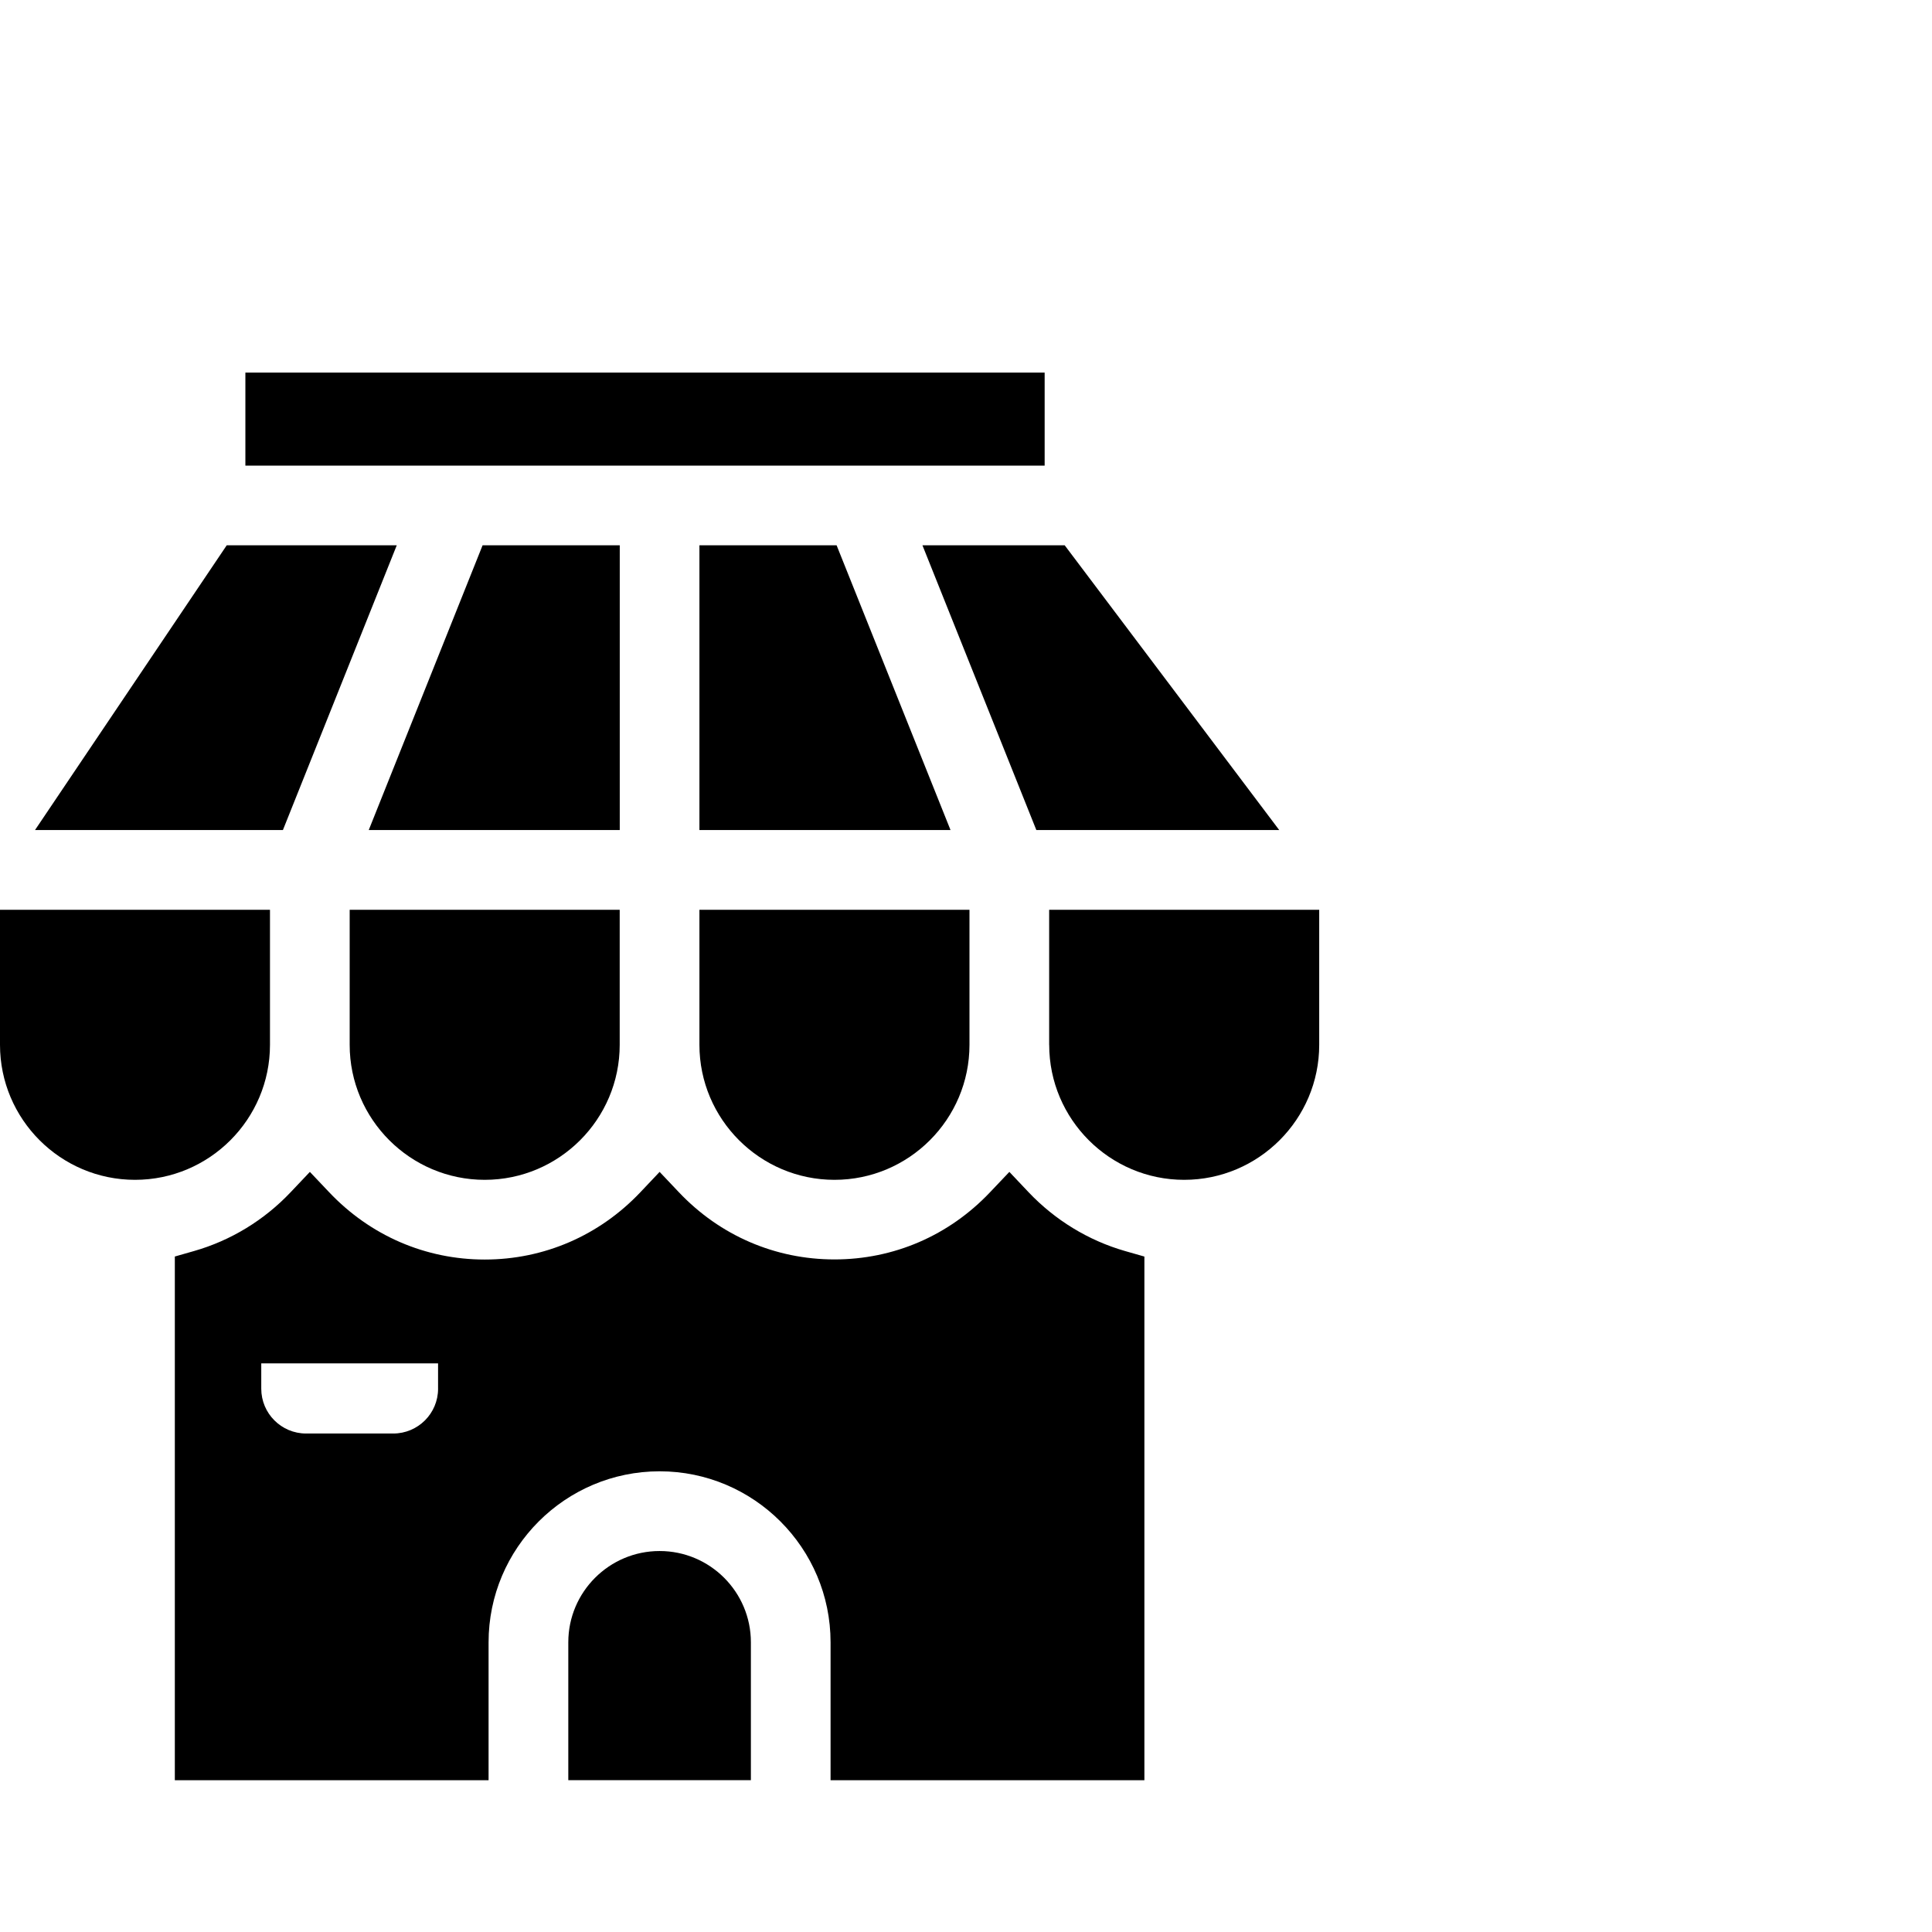
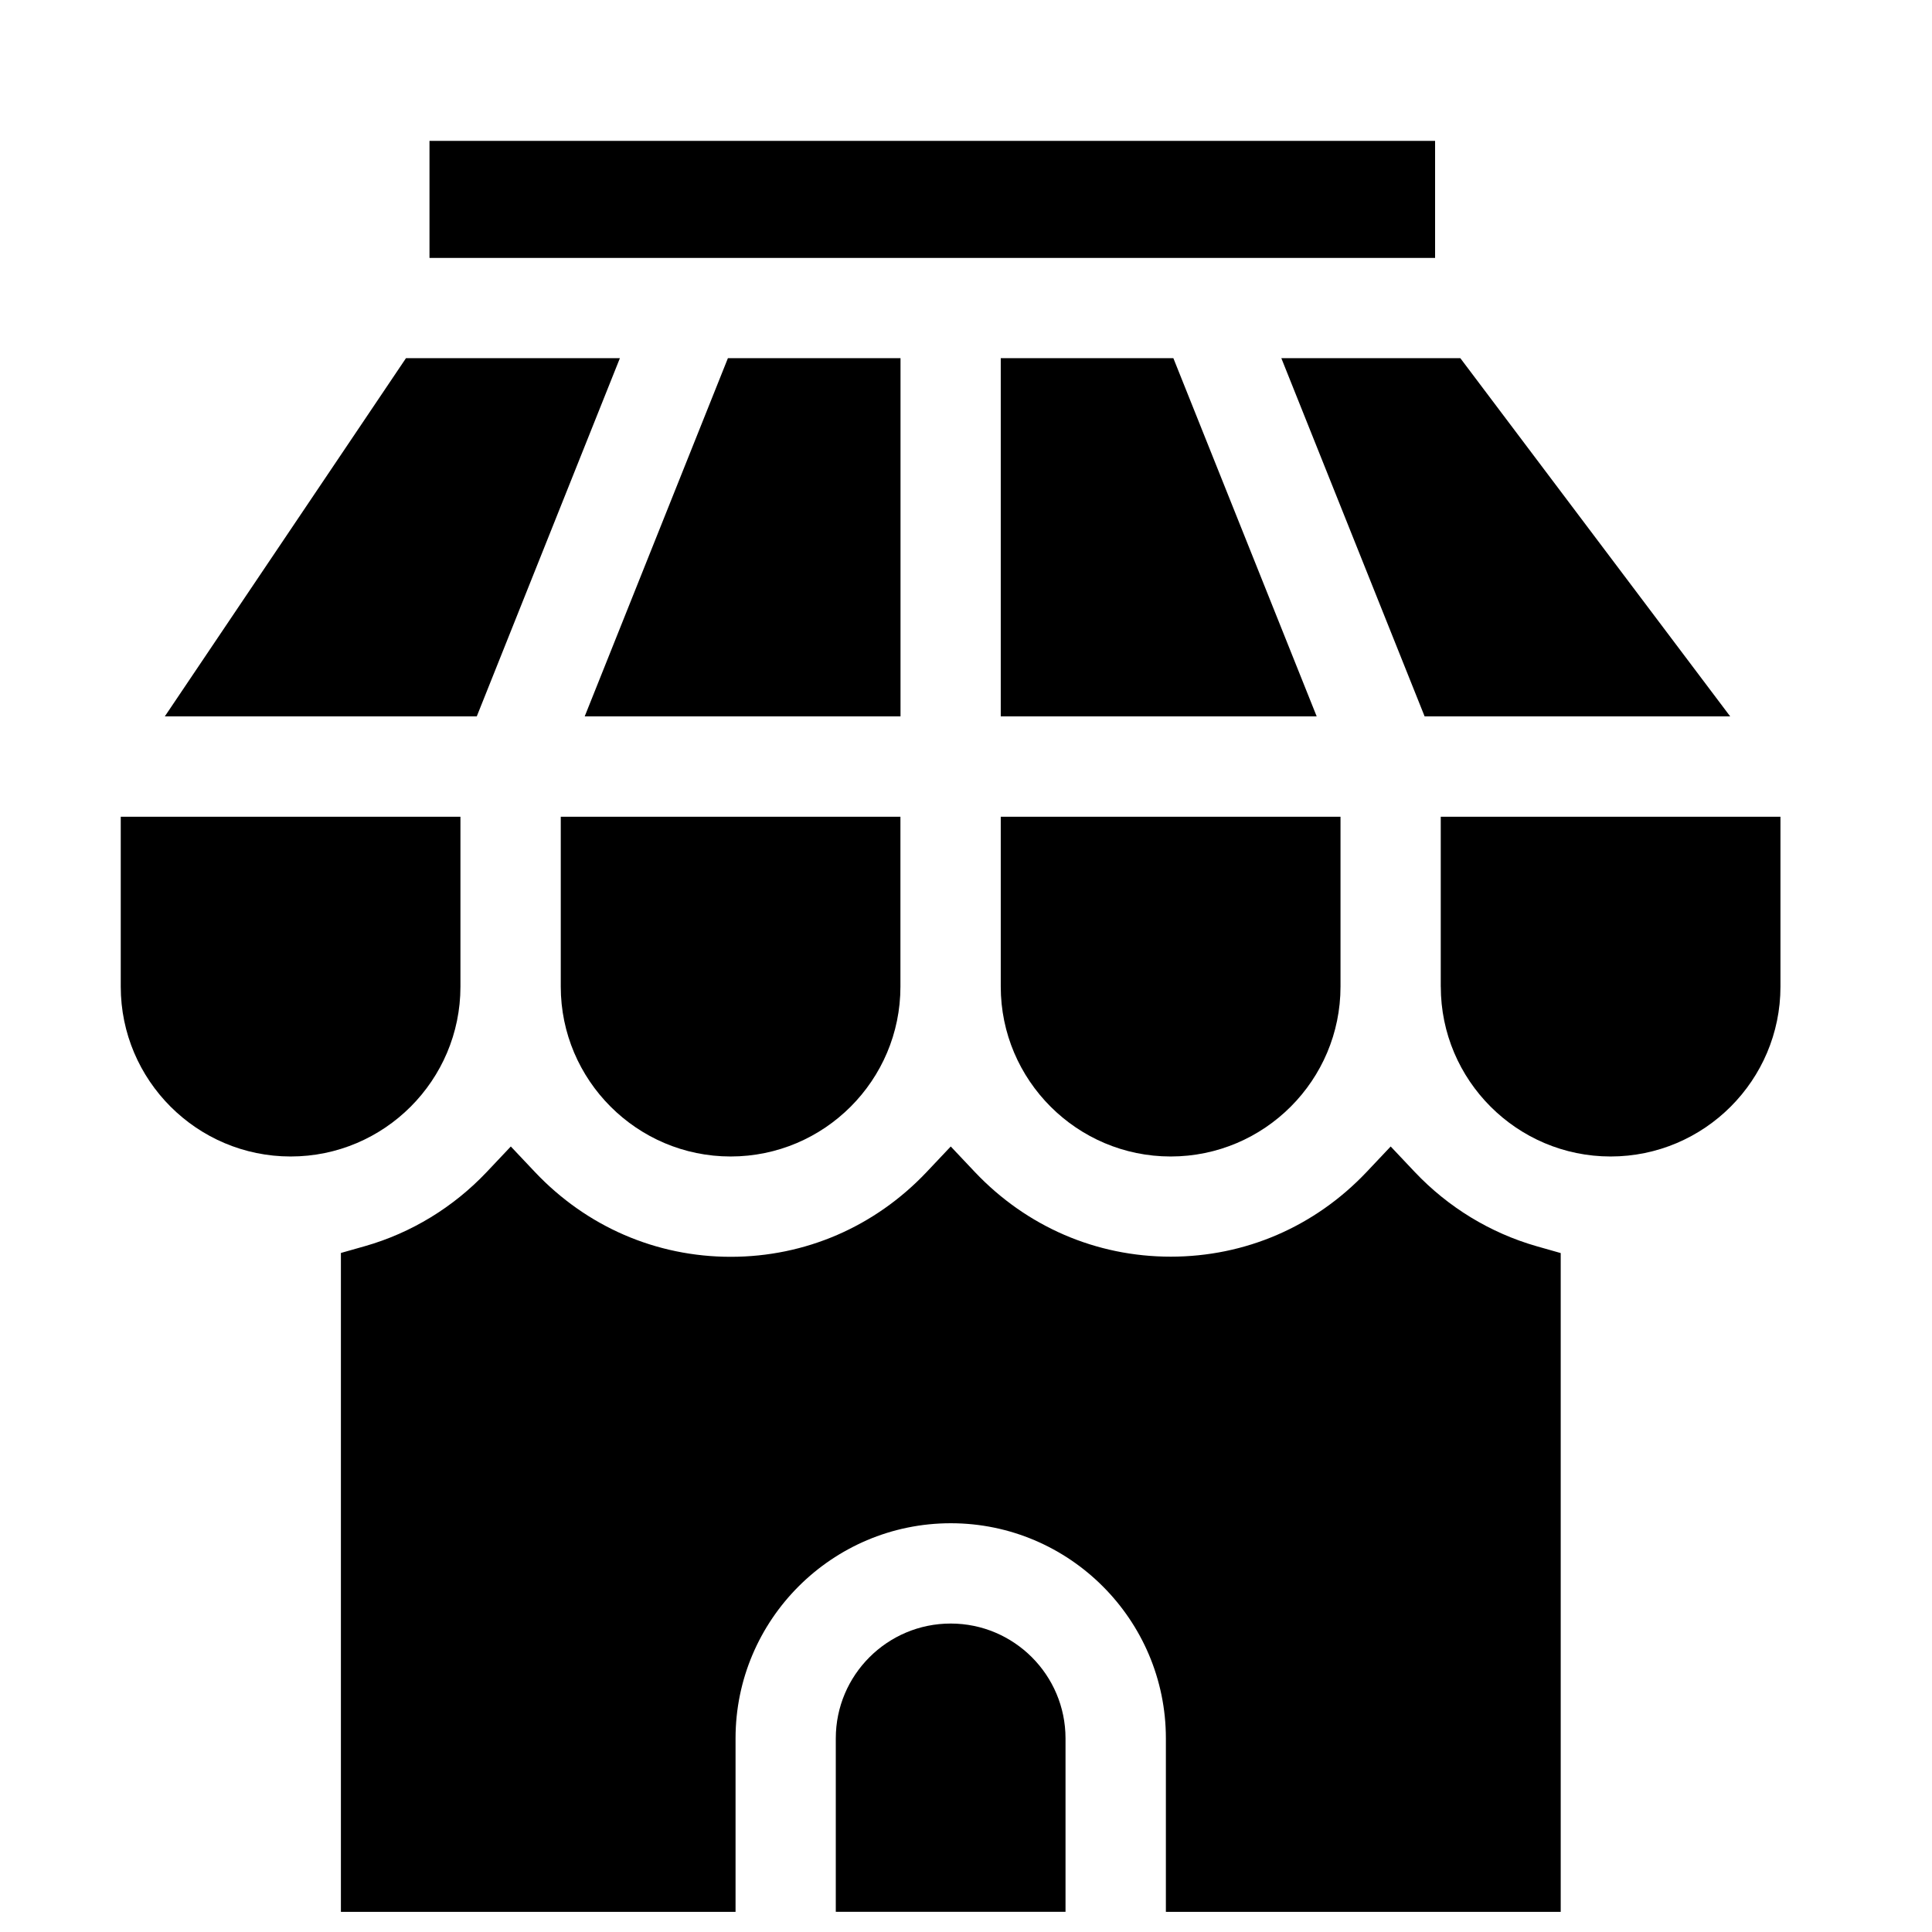
- <svg xmlns="http://www.w3.org/2000/svg" version="1.1" id="Ebene_1" x="0px" y="0px" width="140px" height="140px" viewBox="0 0 140 140" enable-background="new 0 0 140 140" xml:space="preserve">
-   <path d="M47.797,112.393c-3.648,0-6.616,2.965-6.616,6.615v9.99h13.231v-9.99C54.412,115.357,51.446,112.393,47.797,112.393z" />
-   <rect x="17.781" y="27" width="57.918" height="6.741" />
-   <polygon points="2.537,60.148 20.501,60.148 28.75,39.515 16.429,39.515 " />
-   <polygon points="44.91,39.515 34.97,39.515 26.721,60.148 44.91,60.148 " />
-   <polygon points="50.683,39.515 50.683,60.148 68.878,60.148 60.624,39.515 " />
-   <polygon points="92.697,60.148 77.152,39.515 66.844,39.515 75.097,60.148 " />
-   <path d="M19.564,75.711v-9.784H0v9.784c0,5.393,4.388,9.784,9.784,9.784C15.177,85.495,19.564,81.104,19.564,75.711z" />
-   <path d="M25.339,75.711c0,5.393,4.393,9.784,9.785,9.784c5.396,0,9.782-4.392,9.782-9.784v-9.784H25.339V75.711L25.339,75.711z" />
-   <path d="M76.029,75.711c0,5.393,4.388,9.784,9.78,9.784c5.396,0,9.786-4.392,9.786-9.784v-9.784H76.026v9.784H76.029z" />
-   <path d="M50.683,75.711c0,5.393,4.393,9.784,9.788,9.784c5.394,0,9.781-4.392,9.781-9.784v-9.784H50.683V75.711z" />
-   <path d="M81.53,90.656c-2.655-0.762-5.075-2.239-6.992-4.26l-1.396-1.476l-1.401,1.476c-2.979,3.144-6.982,4.867-11.271,4.867  c-4.292,0-8.297-1.725-11.274-4.867l-1.398-1.476l-1.396,1.476c-2.98,3.144-6.986,4.875-11.277,4.875  c-4.289,0-8.293-1.731-11.271-4.875l-1.399-1.476l-1.398,1.476c-1.915,2.023-4.334,3.498-6.994,4.258l-1.394,0.398V129h22.735  v-9.992c0-6.833,5.559-12.392,12.395-12.392c6.828,0,12.387,5.559,12.387,12.392V129h22.741V91.055L81.53,90.656z M31.745,100.629  c0,1.795-1.455,3.249-3.249,3.249h-6.315c-1.794,0-3.249-1.454-3.249-3.249v-1.832h12.812V100.629z" />
+ <svg xmlns="http://www.w3.org/2000/svg" version="1.1" id="Ebene_1" x="0px" y="0px" width="96px" height="96px" viewBox="0 0 96 96" enable-background="new 0 0 96 96" xml:space="preserve">
+   <path d="M70.307,58.244l-1.205-1.276l-1.205,1.276c-2.572,2.712-6.023,4.199-9.725,4.199c-3.703,0-7.158-1.492-9.725-4.199  l-1.205-1.276l-1.205,1.276c-2.57,2.712-6.025,4.206-9.726,4.206s-7.157-1.494-9.724-4.206l-1.205-1.276l-1.205,1.276  c-1.652,1.744-3.74,3.019-6.035,3.674l-1.203,0.341V95h19.61v-8.621c0-5.895,4.799-10.69,10.695-10.69  c5.889,0,10.688,4.796,10.688,10.69V95h19.619V62.264l-1.205-0.342C74.049,61.263,71.959,59.988,70.307,58.244z" />
+   <path d="M47.239,80.673c-3.146,0-5.709,2.557-5.709,5.705v8.619h11.415v-8.619C52.943,83.229,50.385,80.673,47.239,80.673z" />
+   <rect x="21.341" y="7" width="49.968" height="5.816" />
+   <polygon points="8.189,35.598 23.69,35.598 30.803,17.796 20.174,17.796 " />
+   <polygon points="44.746,17.796 36.17,17.796 29.053,35.598 44.746,35.598 " />
+   <polygon points="49.727,17.796 49.727,35.598 65.426,35.598 58.303,17.796 " />
+   <polygon points="85.973,35.598 72.562,17.796 63.668,17.796 70.789,35.598 " />
+   <path d="M22.879,49.025v-8.442H6v8.442c0,4.653,3.788,8.44,8.442,8.44C19.094,57.467,22.879,53.679,22.879,49.025z" />
+   <path d="M27.864,49.025c0,4.653,3.792,8.44,8.44,8.44c4.656,0,8.438-3.788,8.438-8.44v-8.442H27.864V49.025L27.864,49.025z" />
+   <path d="M71.592,49.025c0,4.653,3.787,8.44,8.439,8.44c4.654,0,8.439-3.788,8.439-8.44v-8.442H71.59v8.442H71.592z" />
+   <path d="M49.727,49.025c0,4.653,3.791,8.44,8.443,8.44c4.656,0,8.439-3.788,8.439-8.44v-8.442H49.727V49.025z" />
</svg>
